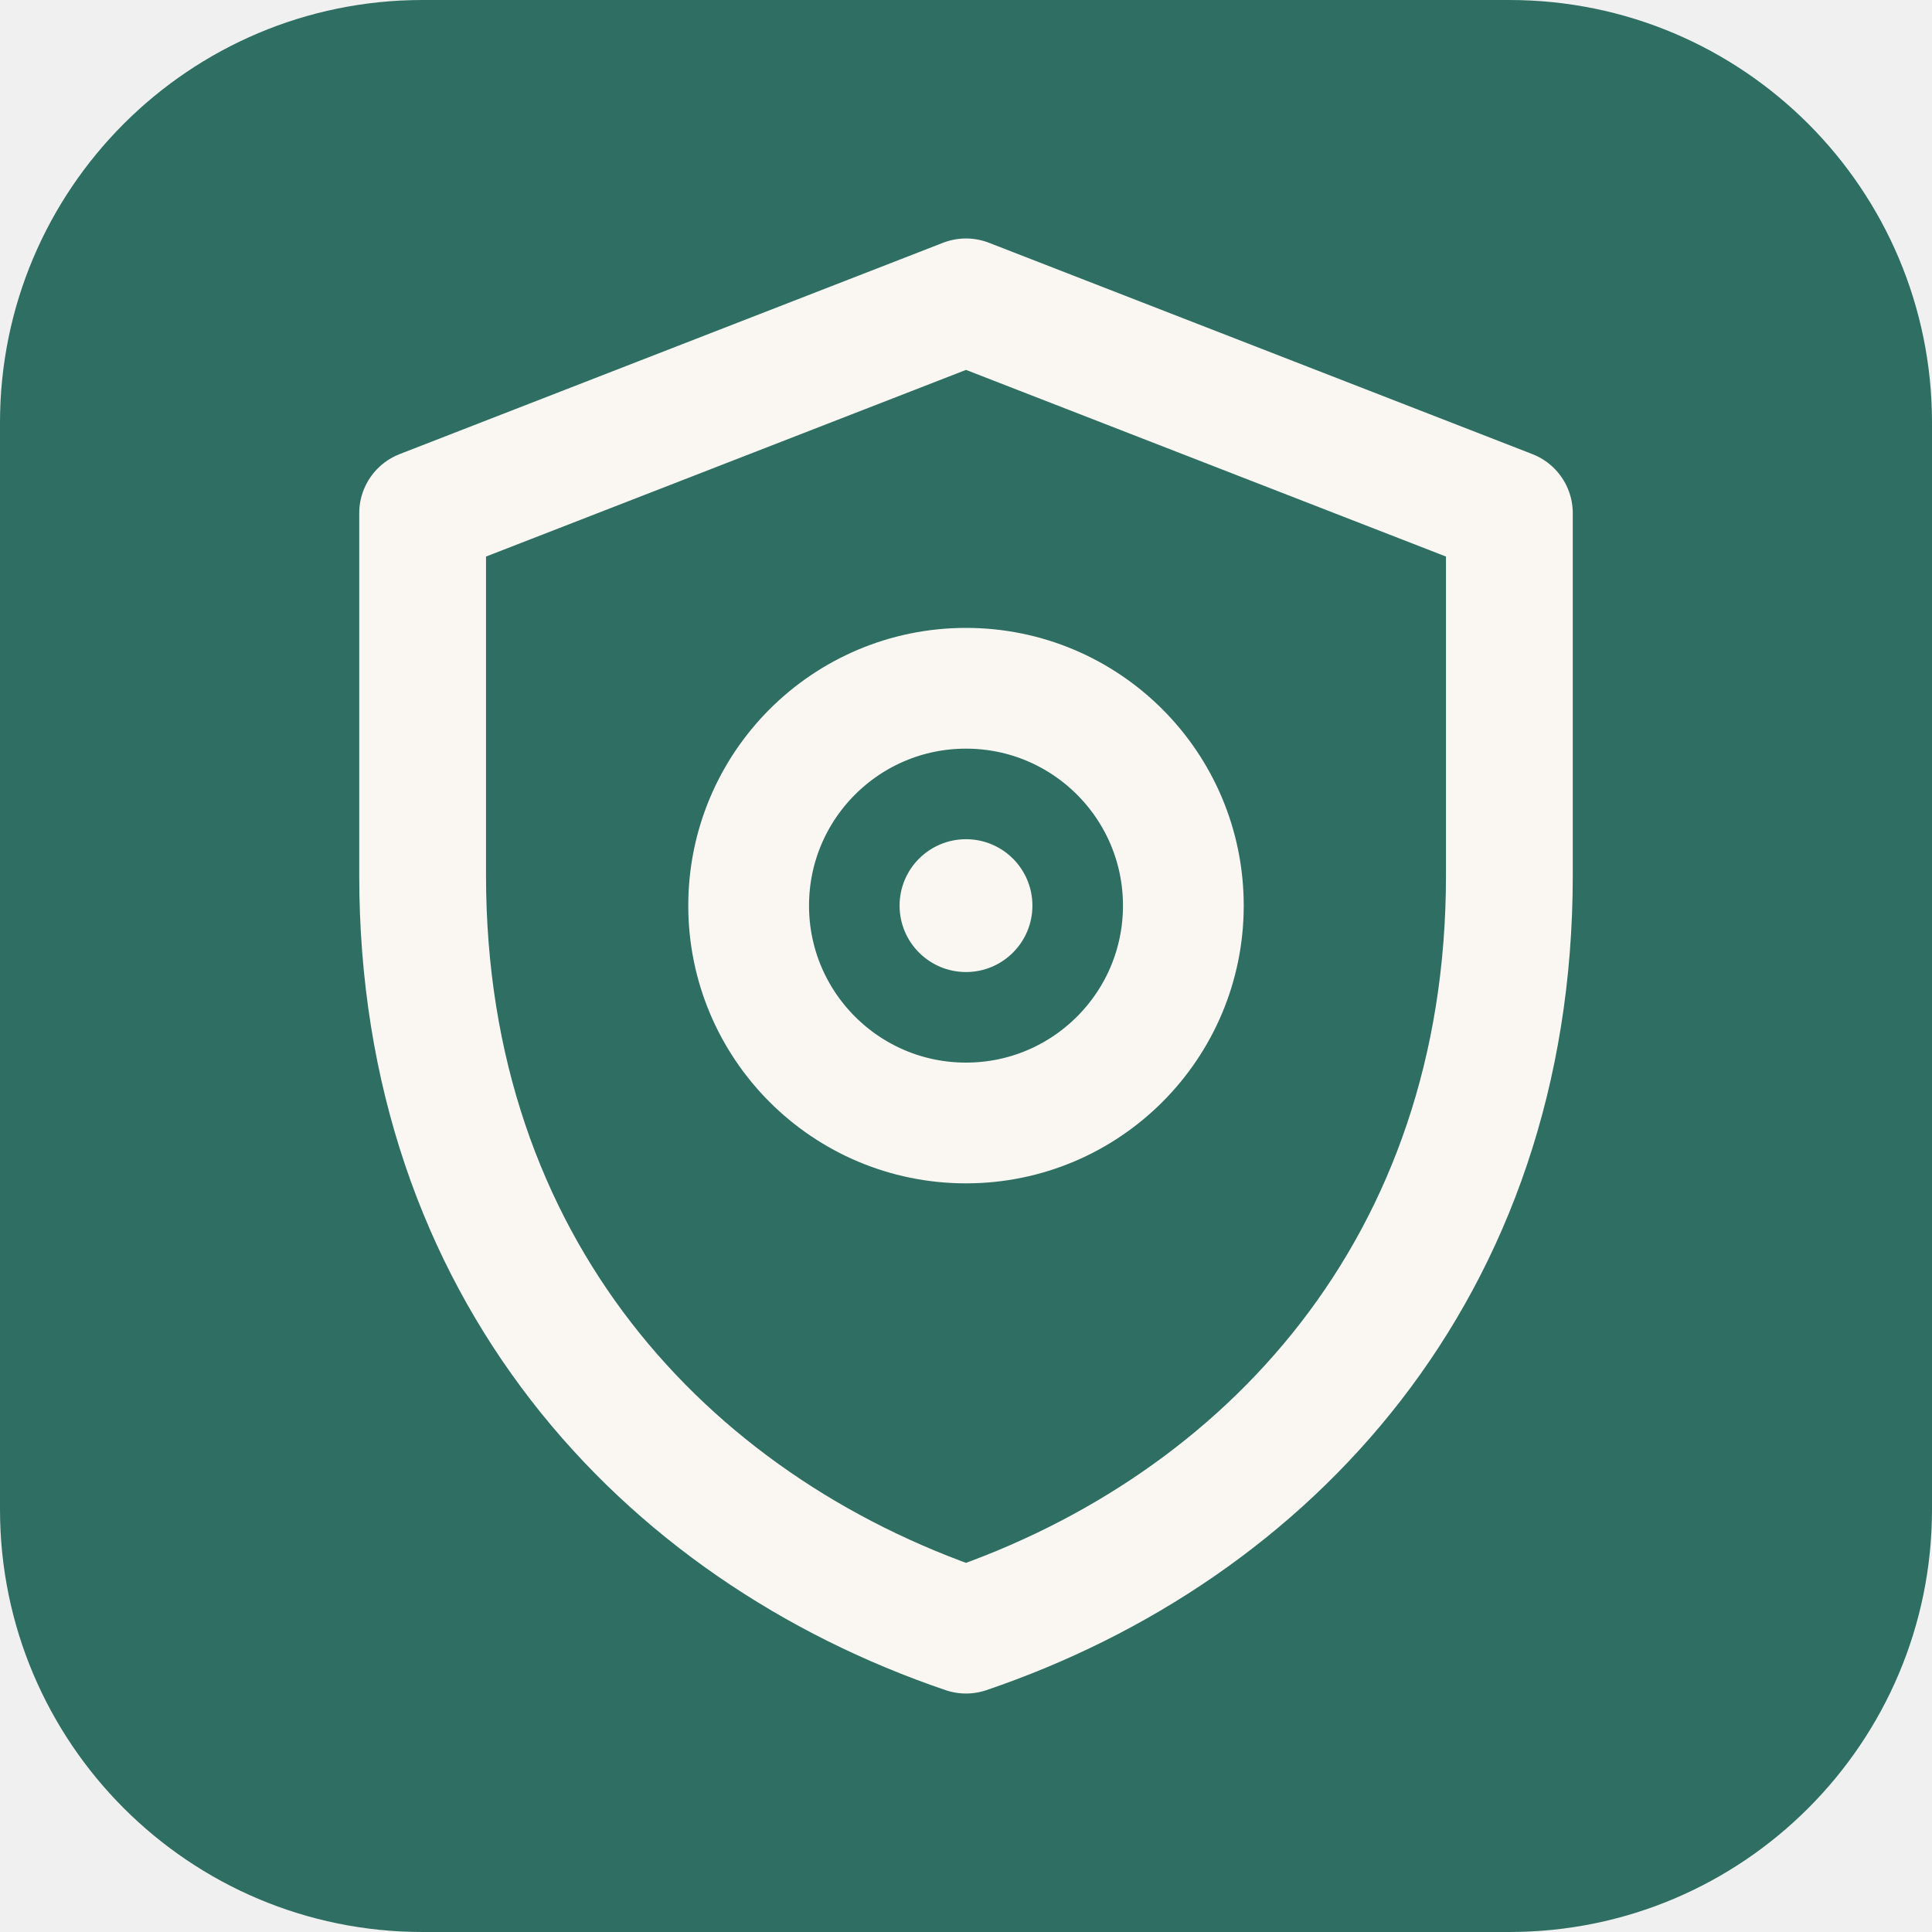
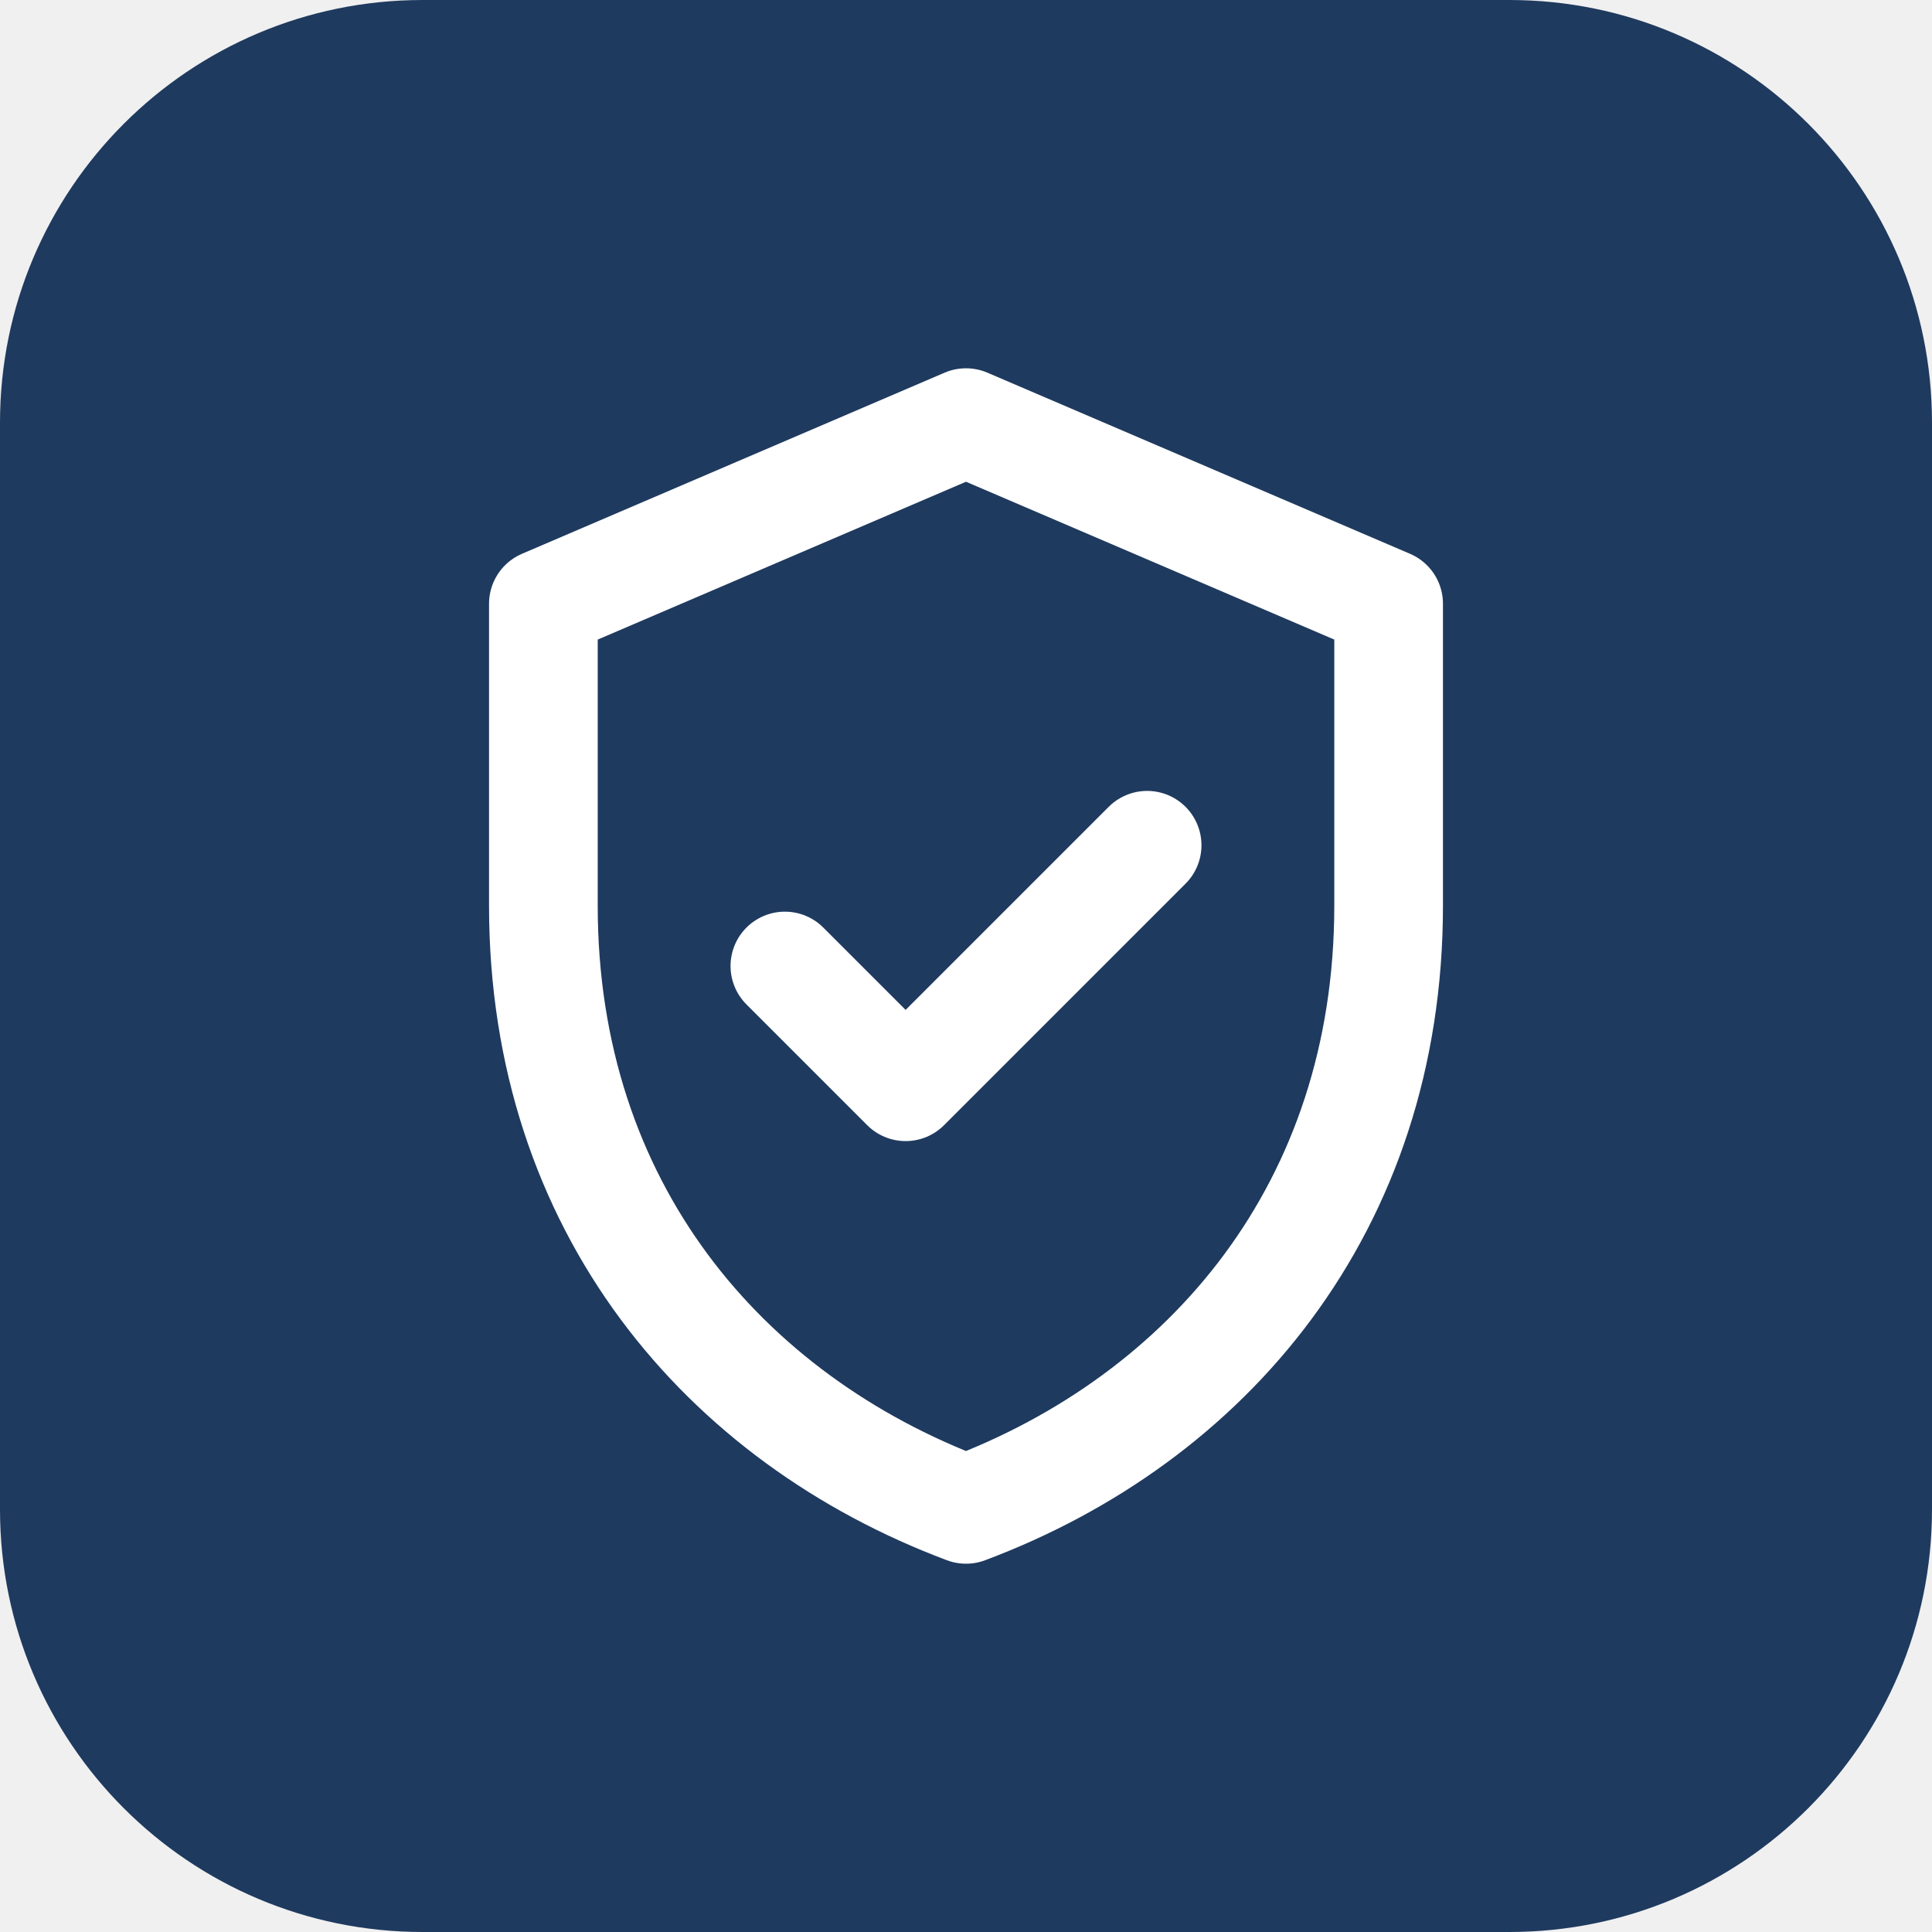
<svg xmlns="http://www.w3.org/2000/svg" viewBox="0 0 32 32">
-   <rect width="32" height="32" rx="7" fill="#2F6F63" />
-   <path d="M16 5l9 3.5v6c0 6.5-4 10.8-9 12.5-5-1.7-9-6-9-12.5v-6L16 5z" fill="none" stroke="#FAF7F2" stroke-width="2.1" stroke-linejoin="round" />
-   <circle cx="16" cy="15" r="3.6" fill="none" stroke="#FAF7F2" stroke-width="2" />
-   <circle cx="16" cy="15" r="1.1" fill="#FAF7F2" />
+   <rect width="32" height="32" rx="7" fill="#1f3a5f" />
+   <g transform="translate(4 4)">
+     <path d="M12 3l7 3v5c0 5-3 8.5-7 10-4-1.5-7-5-7-10V6l7-3z" fill="none" stroke="#FFFFFF" stroke-width="1.8" stroke-linejoin="round" />
+     <path d="M9 12l2 2 4-4" fill="none" stroke="#FFFFFF" stroke-width="1.8" stroke-linecap="round" stroke-linejoin="round" />
+   </g>
</svg>
